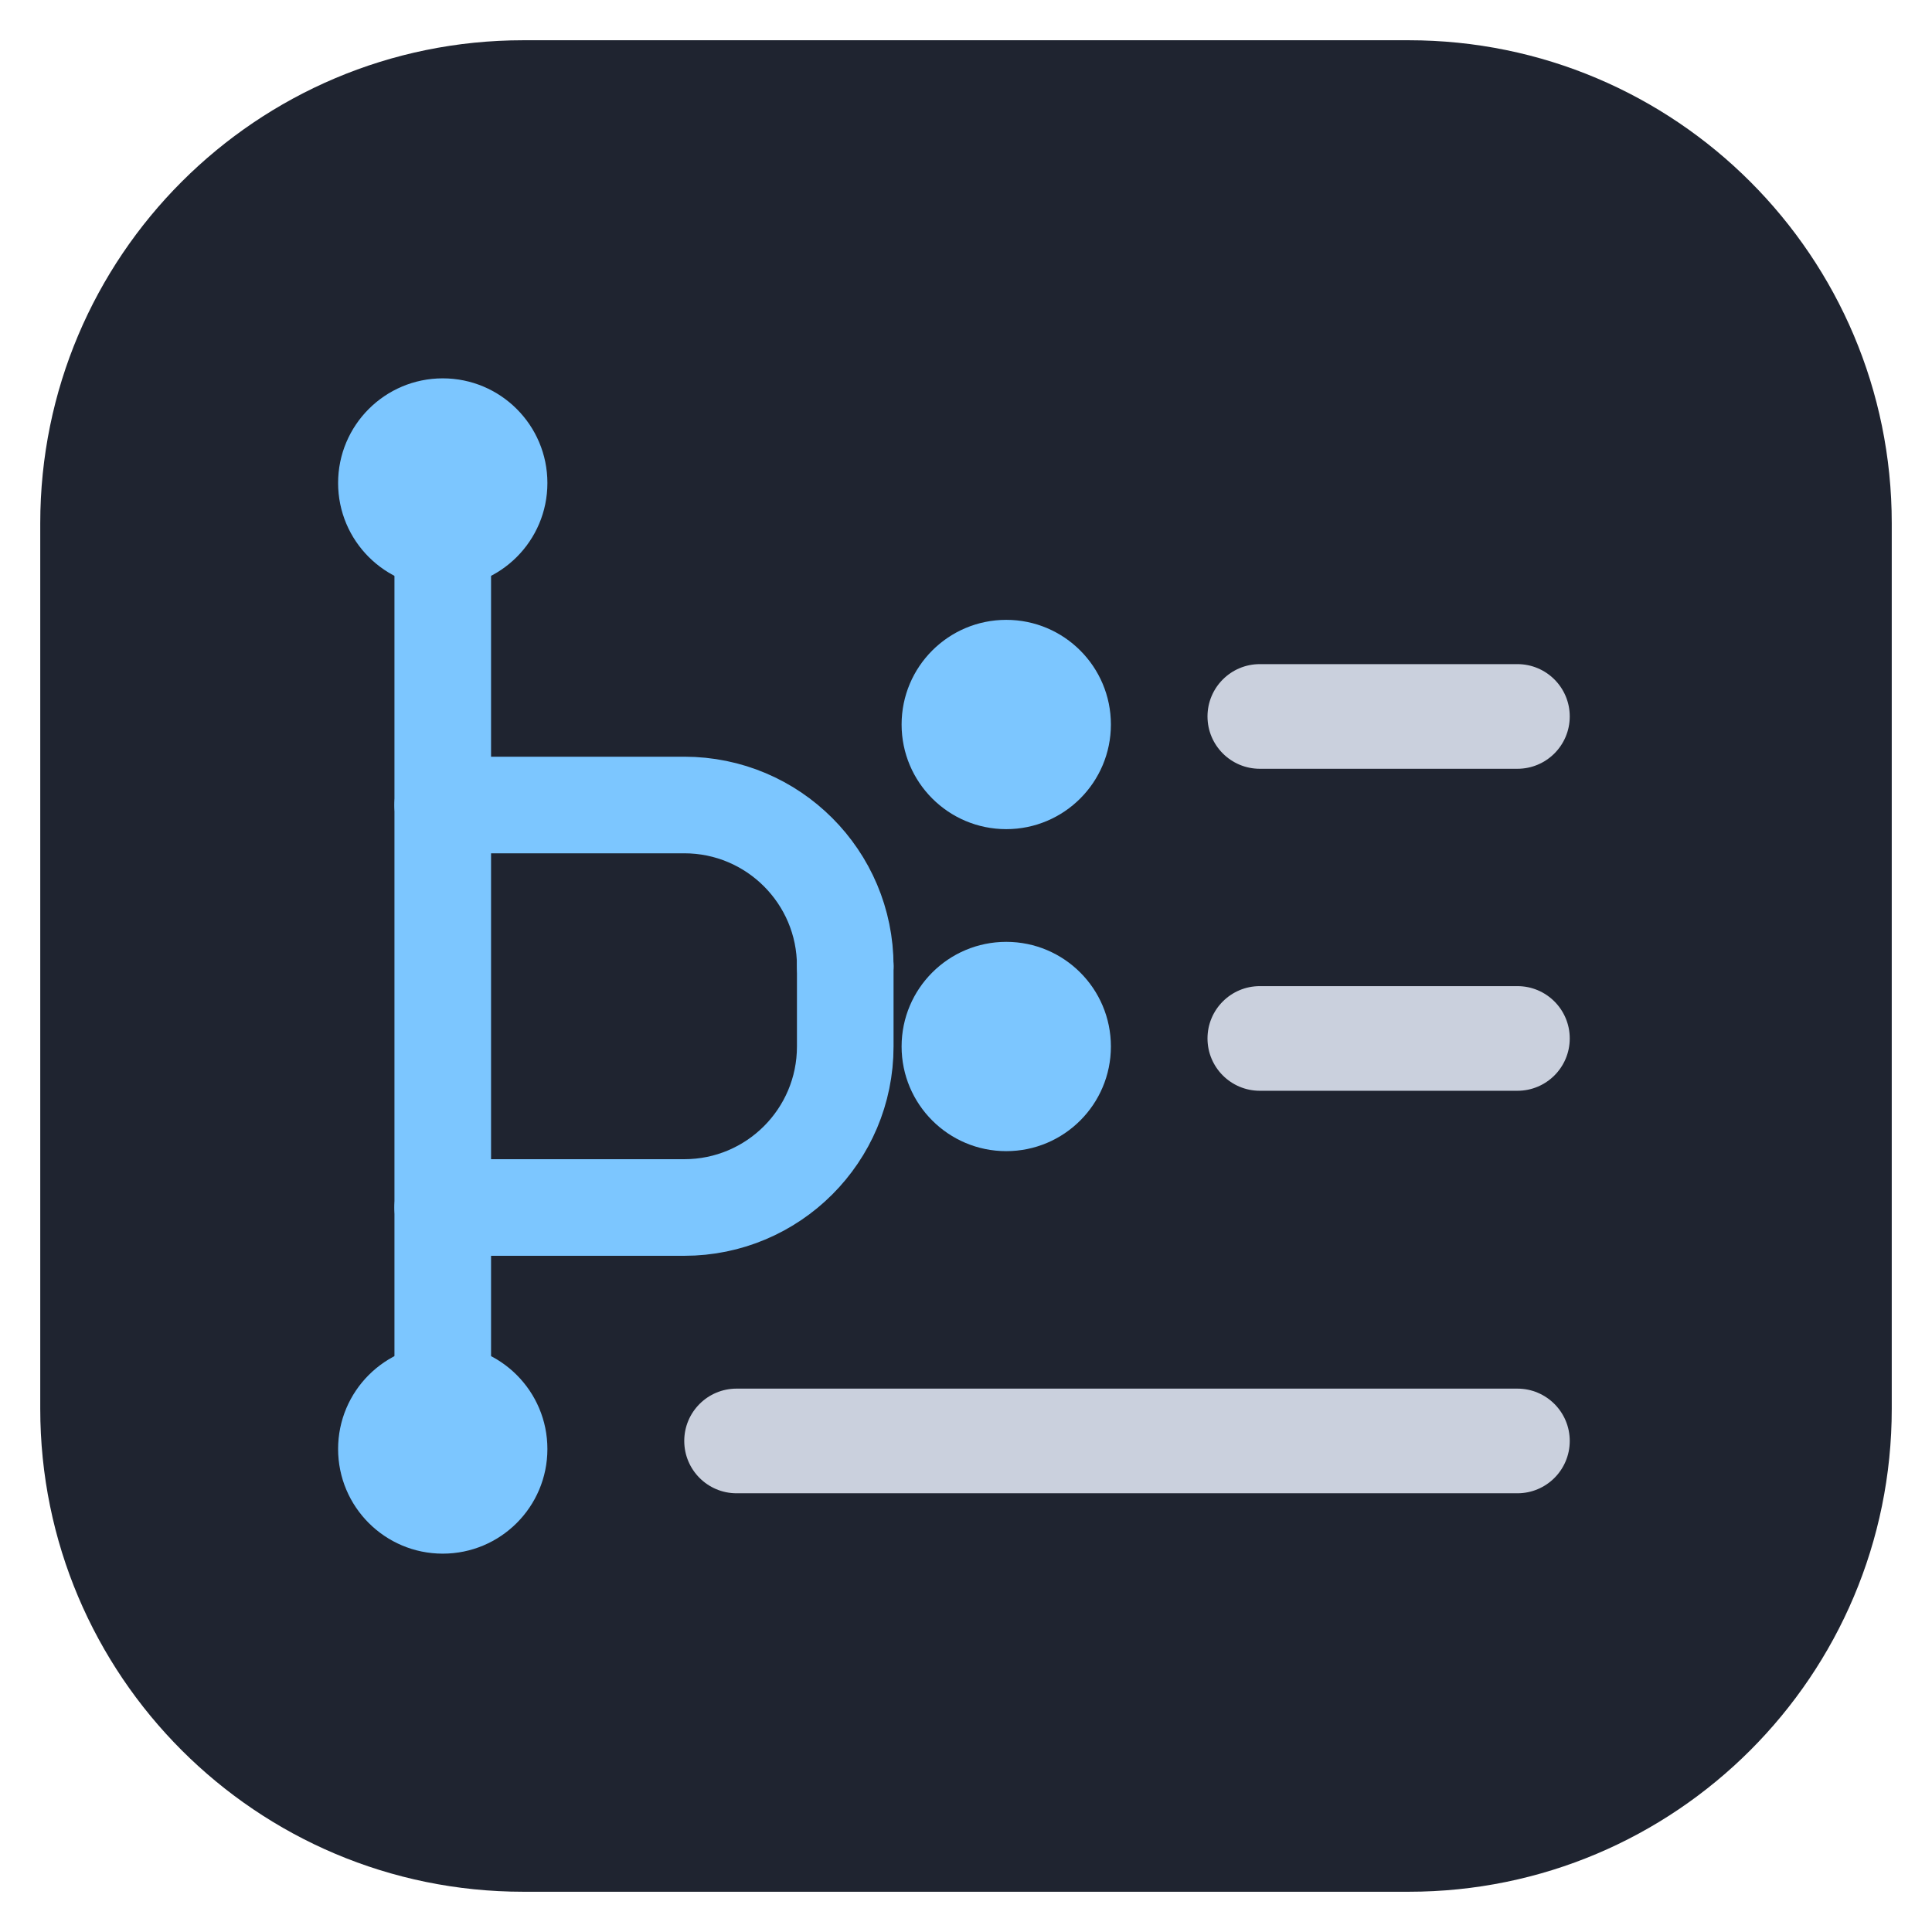
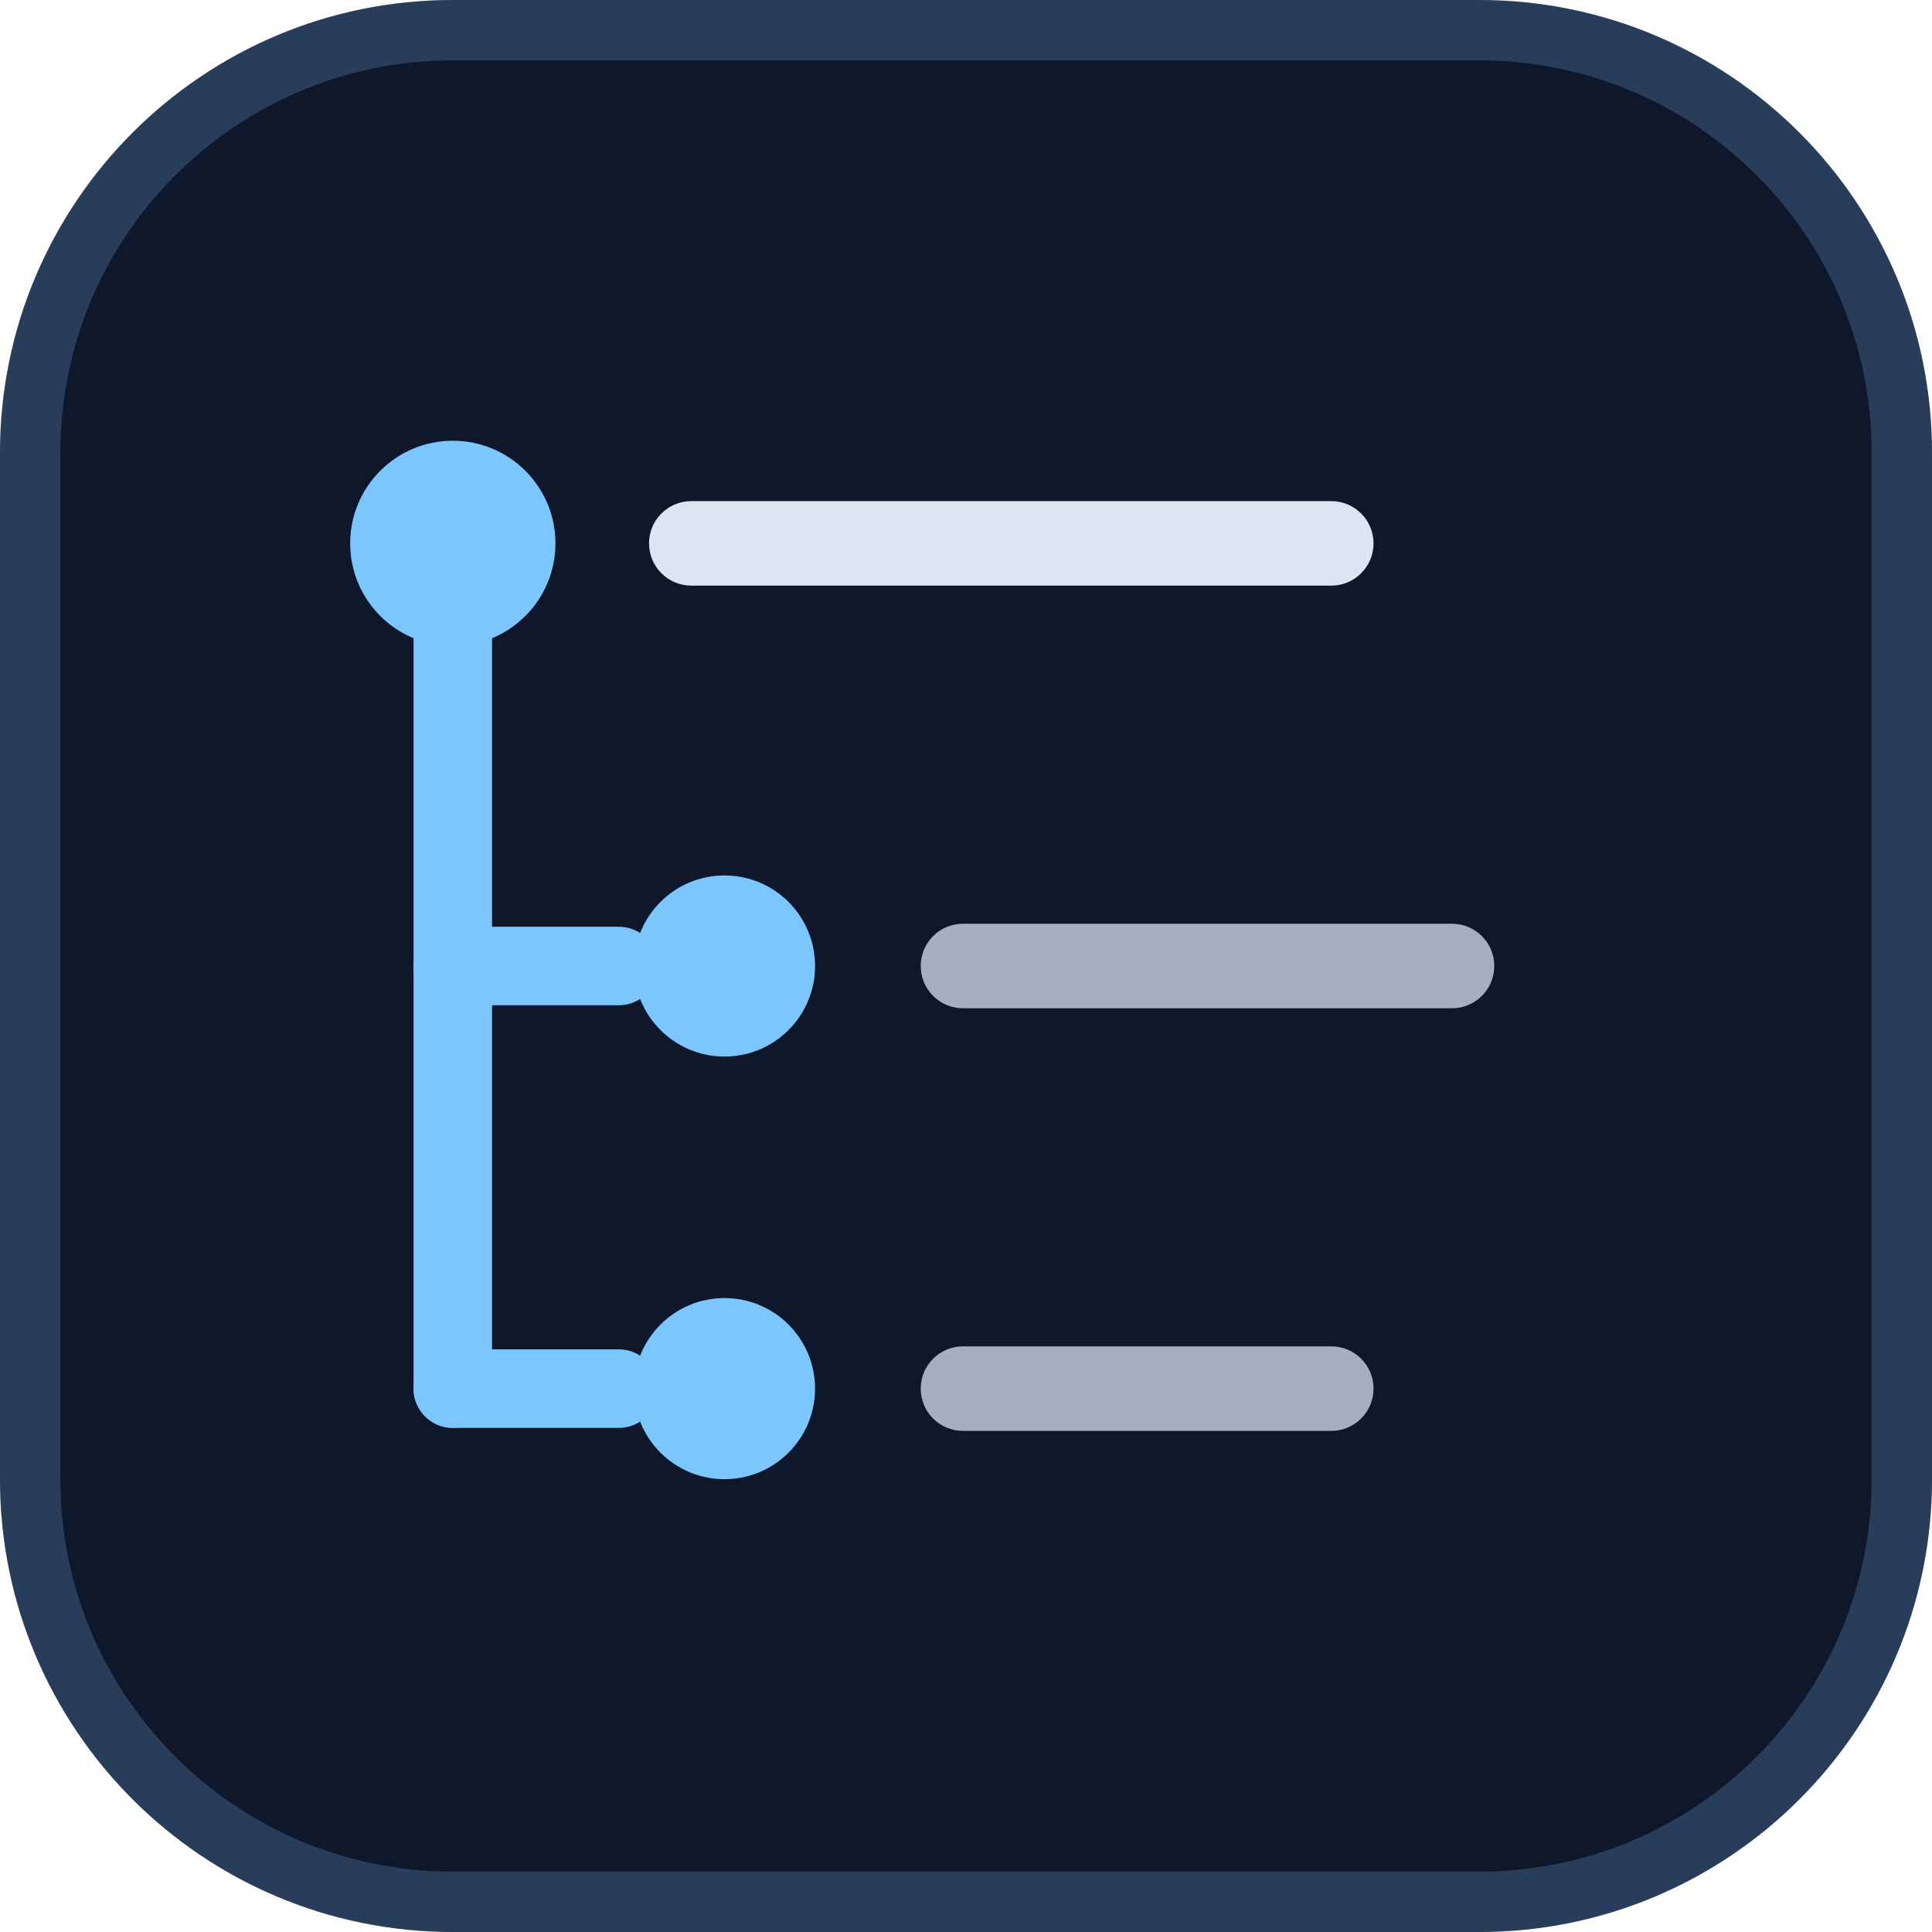
- <svg xmlns="http://www.w3.org/2000/svg" viewBox="0 0 48 48" width="48" height="48" role="img" aria-label="评论区树状显示">
-   <rect x="1" y="1" width="46" height="46" rx="12" fill="#1f2430" />
-   <g stroke="#7cc6ff" stroke-width="2.4" fill="none" stroke-linecap="round">
-     <path d="M11 14v22" />
-     <path d="M11 20h6a4 4 0 0 1 4 4v0" />
-     <path d="M11 30h6a4 4 0 0 0 4-4v-2" />
+ <svg xmlns="http://www.w3.org/2000/svg" viewBox="0 0 64 64" width="64" height="64" role="img" aria-label="评论区树状显示">
+   <rect width="64" height="64" rx="15" fill="#0f172a" />
+   <rect x="1" y="1" width="62" height="62" rx="14" fill="none" stroke="#7cc6ff" stroke-opacity=".22" stroke-width="2" />
+   <g stroke="#7cc6ff" stroke-width="2.6" stroke-linecap="round" stroke-linejoin="round" fill="none">
+     <path d="M15 21v25" />
+     <path d="M15 32h5.5" />
+     <path d="M15 46h5.5" />
  </g>
  <g fill="#7cc6ff">
-     <circle cx="11" cy="12" r="2.6" />
-     <circle cx="11" cy="36" r="2.6" />
-     <circle cx="25" cy="26" r="2.6" />
-     <circle cx="25" cy="18" r="2.6" />
+     <circle cx="15" cy="18" r="3.4" />
+     <circle cx="24" cy="32" r="3" />
+     <circle cx="24" cy="46" r="3" />
  </g>
-   <g fill="#e8eefc" opacity="0.85">
-     <rect x="17" y="34.5" width="22" height="2.6" rx="1.3" />
-     <rect x="30" y="16.5" width="9" height="2.6" rx="1.3" />
-     <rect x="30" y="24.5" width="9" height="2.6" rx="1.3" />
+   <g fill="#e8eefc">
+     <rect x="21.5" y="16.6" width="24" height="2.8" rx="1.4" opacity=".95" />
+     <rect x="30.5" y="30.6" width="19" height="2.8" rx="1.4" opacity=".7" />
+     <rect x="30.5" y="44.6" width="15" height="2.8" rx="1.4" opacity=".7" />
  </g>
</svg>
